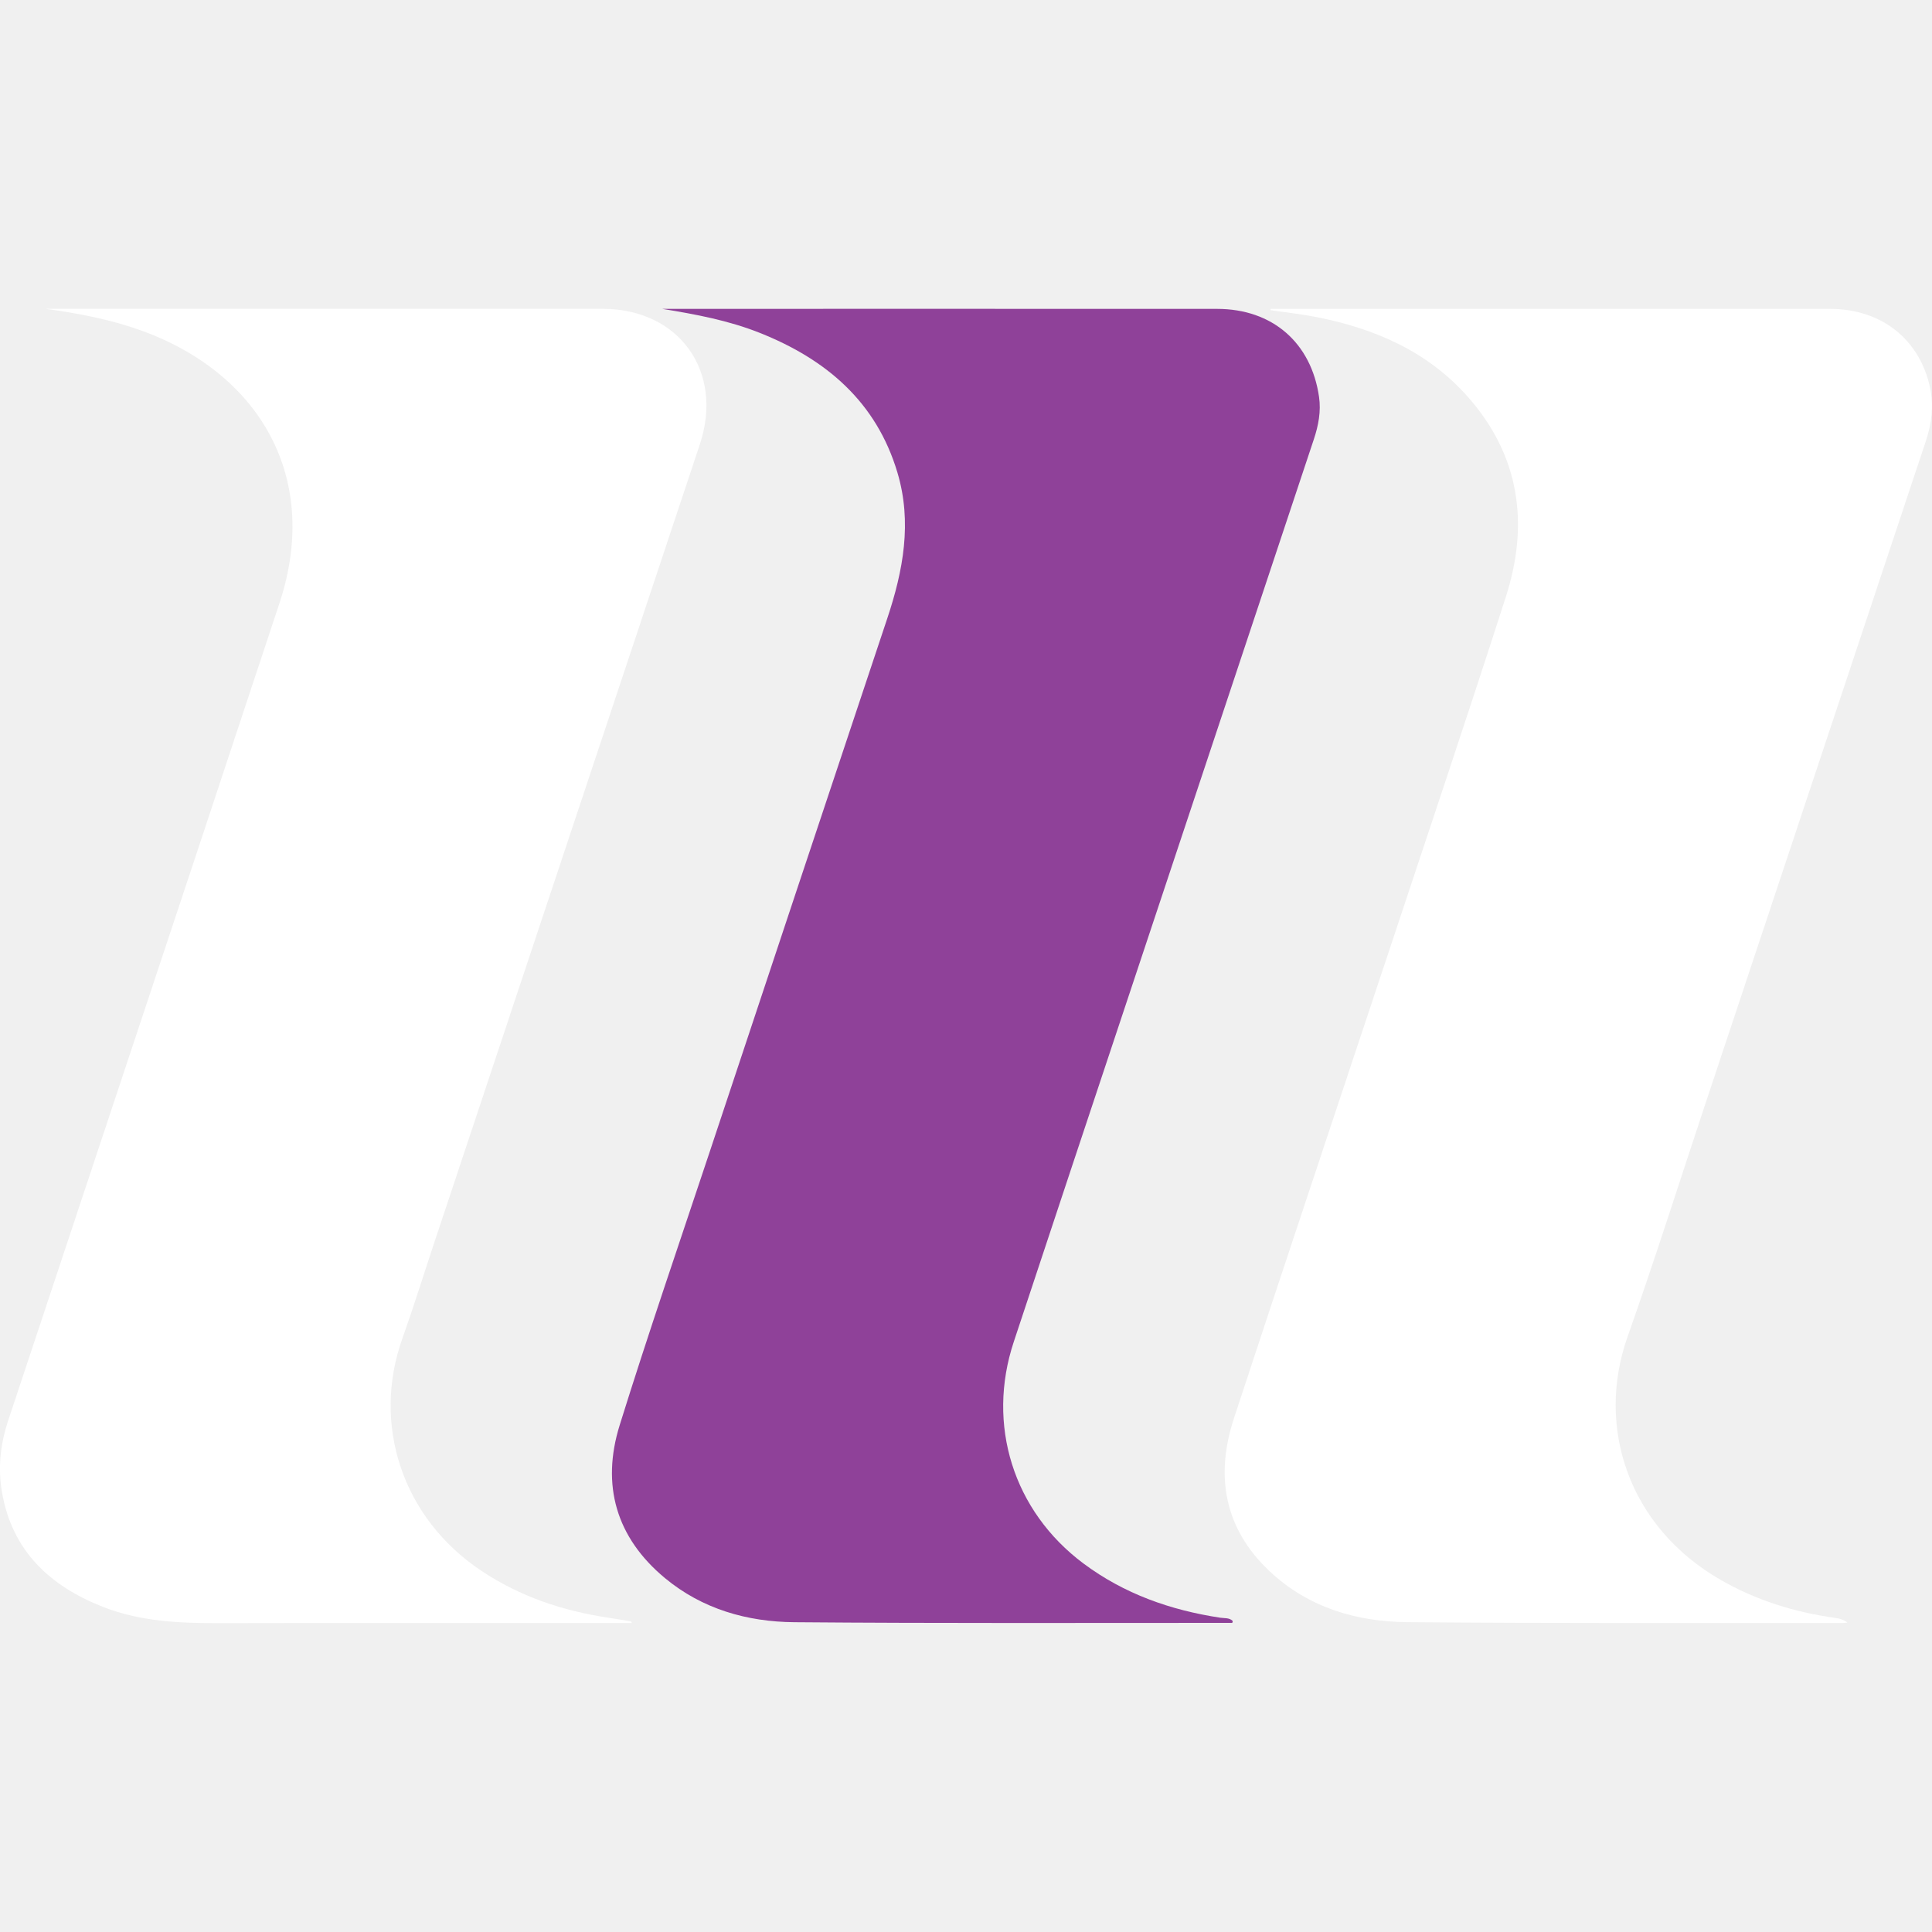
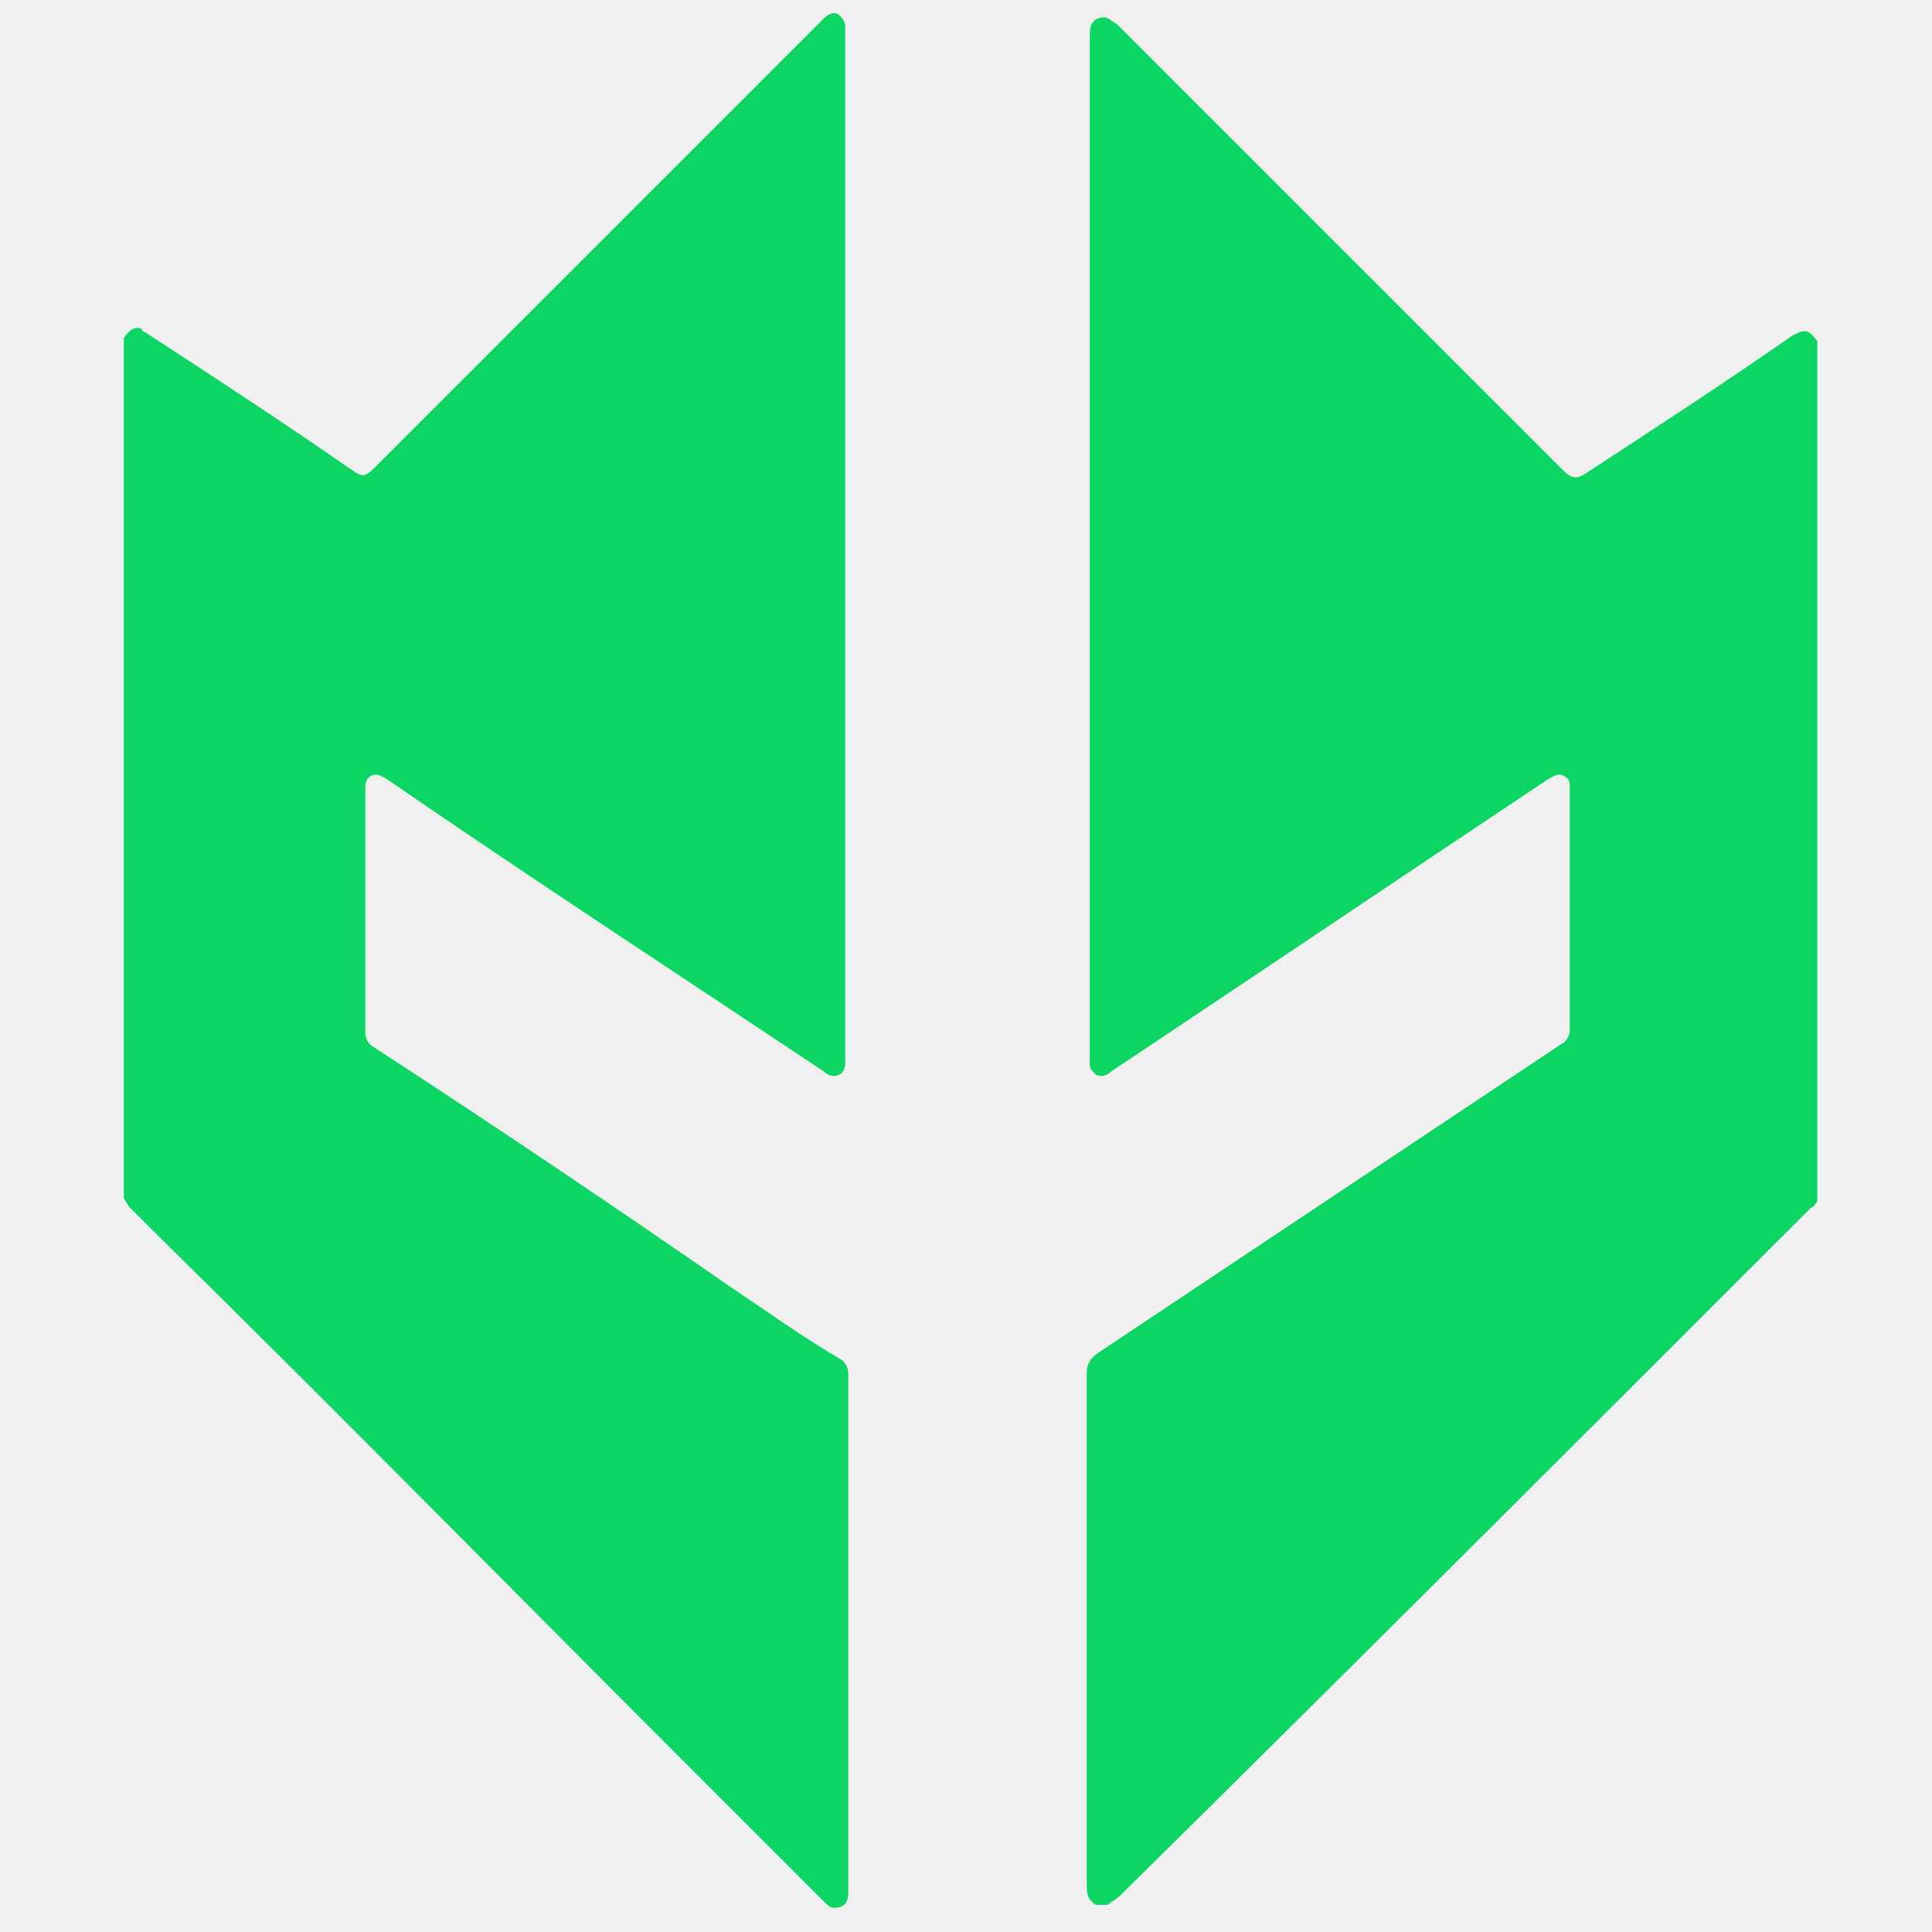
- <svg xmlns="http://www.w3.org/2000/svg" version="1.1" id="Camada_1" x="0px" y="0px" width="64px" height="64px" viewBox="0 0 64 64" enable-background="new 0 0 64 64" xml:space="preserve">
+ <svg xmlns="http://www.w3.org/2000/svg" version="1.1" id="Layer_1" x="0px" y="0px" width="64px" height="64px" viewBox="0 0 64 64" enable-background="new 0 0 64 64" xml:space="preserve">
  <g>
-     <g>
-       <path fill="#FFFFFF" d="M42.09,10.231c0.124,0,0.248,0,0.372,0c6.055,0,12.111-0.001,18.166,0.001    c1.698,0.001,2.976,1.013,3.312,2.632c0.122,0.59,0.047,1.173-0.144,1.747c-2.435,7.313-4.867,14.627-7.299,21.94    c-0.857,2.578-1.676,5.17-2.582,7.731c-1.061,3.001,0.04,6.304,3.082,8.053c1.181,0.679,2.456,1.074,3.8,1.261    c0.137,0.019,0.273,0.055,0.402,0.152c-0.049,0.005-0.097,0.015-0.146,0.015c-4.812-0.004-9.623,0.016-14.434-0.027    c-1.692-0.015-3.28-0.486-4.554-1.68c-1.515-1.421-1.816-3.166-1.187-5.08c1.686-5.132,3.403-10.254,5.104-15.381    c1.306-3.939,2.631-7.872,3.901-11.823c0.778-2.419,0.462-4.686-1.267-6.635c-1.329-1.499-3.077-2.254-5.006-2.634    c-0.502-0.099-1.013-0.153-1.52-0.228C42.09,10.261,42.09,10.246,42.09,10.231z" />
-       <path fill="#FFFFFF" d="M20.936,53.765c-4.559,0-9.102-0.006-13.645,0.004c-1.323,0.003-2.634-0.049-3.883-0.54    c-1.761-0.693-3.008-1.857-3.343-3.8c-0.138-0.798-0.053-1.592,0.203-2.363c2.09-6.292,4.181-12.585,6.271-18.877    c0.906-2.73,1.805-5.462,2.713-8.191c1.445-4.343-0.829-7.819-4.838-9.141c-0.942-0.311-1.912-0.491-2.905-0.627    c0.17,0,0.34,0,0.51,0c5.981,0,11.961,0,17.942,0c2.536,0,4.025,2.077,3.222,4.49c-2.932,8.811-5.863,17.623-8.794,26.434    c-0.354,1.065-0.687,2.137-1.063,3.194c-1.005,2.827-0.017,5.933,2.627,7.692c1.278,0.85,2.693,1.324,4.201,1.549    c0.247,0.037,0.493,0.08,0.739,0.121C20.904,53.713,20.911,53.733,20.936,53.765z" />
-       <path fill="#8F4199" d="M21.934,10.231c0.117,0,0.234,0,0.351,0c6.011,0,12.023-0.002,18.034,0.001    c1.829,0.001,3.117,1.118,3.376,2.916c0.069,0.48-0.02,0.945-0.17,1.397c-2.67,8.031-5.343,16.06-8.014,24.091    c-0.644,1.936-1.283,3.873-1.927,5.809c-0.915,2.751-0.016,5.615,2.309,7.349c1.348,1.006,2.882,1.545,4.53,1.795    c0.14,0.021,0.294-0.004,0.407,0.102c0.022,0.091-0.051,0.069-0.077,0.069c-4.812-0.001-9.624,0.018-14.436-0.022    c-1.566-0.013-3.052-0.435-4.289-1.461c-1.621-1.345-2.117-3.085-1.501-5.065c0.945-3.033,1.979-6.039,2.982-9.054    c1.958-5.892,3.918-11.783,5.883-17.672c0.528-1.583,0.828-3.182,0.337-4.83c-0.699-2.346-2.363-3.755-4.56-4.629    C24.135,10.615,23.049,10.412,21.934,10.231z" />
-     </g>
+     <path fill="#0CD564" d="M4.1,11.2c0.2-0.3,0.4-0.4,0.6-0.3C4.7,11,4.8,11,4.8,11c2.3,1.5,4.6,3,6.9,4.6c0.3,0.2,0.4,0.2,0.7-0.1   c5-5,9.9-9.9,14.9-14.9c0.2-0.2,0.4-0.2,0.5-0.1C27.9,0.6,28,0.7,28,0.9c0,0,0,0.1,0,0.2c0,11.3,0,22.7,0,34c0,0.2,0,0.4-0.2,0.5   c-0.2,0.1-0.4,0-0.5-0.1c-4.8-3.2-9.7-6.4-14.5-9.7c-0.2-0.1-0.3-0.2-0.5-0.1c-0.2,0.1-0.2,0.3-0.2,0.5c0,2.7,0,5.3,0,8   c0,0.2,0.1,0.4,0.3,0.5c4,2.6,8,5.3,11.9,8c1.2,0.8,2.3,1.6,3.5,2.3c0.2,0.1,0.3,0.3,0.3,0.5c0,5.7,0,11.5,0,17.2   c0,0.4-0.2,0.5-0.5,0.5c-0.1,0-0.2-0.1-0.3-0.2c-1.5-1.5-3-3-4.5-4.5C16.8,52.5,11,46.6,5.1,40.8c-0.3-0.3-0.5-0.5-0.8-0.8   c-0.1-0.1-0.1-0.2-0.2-0.3C4.1,30.2,4.1,20.7,4.1,11.2z" />
+     <path fill="#0CD564" d="M36.3,63.1C36,62.9,36,62.7,36,62.4c0-5.6,0-11.3,0-16.9c0-0.3,0.1-0.5,0.4-0.7c5.1-3.4,10.2-6.8,15.3-10.2   c0.2-0.1,0.3-0.3,0.3-0.5c0-2.7,0-5.3,0-8c0-0.2,0-0.3-0.2-0.4c-0.2-0.1-0.3,0-0.5,0.1c-4.8,3.2-9.7,6.5-14.5,9.7   c-0.1,0.1-0.3,0.2-0.5,0.1c-0.1-0.1-0.2-0.2-0.2-0.3c0-0.1,0-0.2,0-0.3c0-11.3,0-22.6,0-33.8c0-0.2,0-0.5,0.3-0.6   c0.3-0.1,0.4,0.1,0.6,0.2c4.9,4.9,9.9,9.9,14.8,14.8c0.2,0.2,0.4,0.3,0.7,0.1c2.3-1.5,4.6-3,6.9-4.6c0.4-0.2,0.5-0.2,0.8,0.2   c0,9.5,0,19,0,28.5c-0.1,0.1-0.1,0.2-0.2,0.2c-7.6,7.6-15.2,15.2-22.9,22.8c-0.1,0.1-0.3,0.2-0.4,0.3   C36.4,63.1,36.3,63.1,36.3,63.1z" />
  </g>
</svg>
